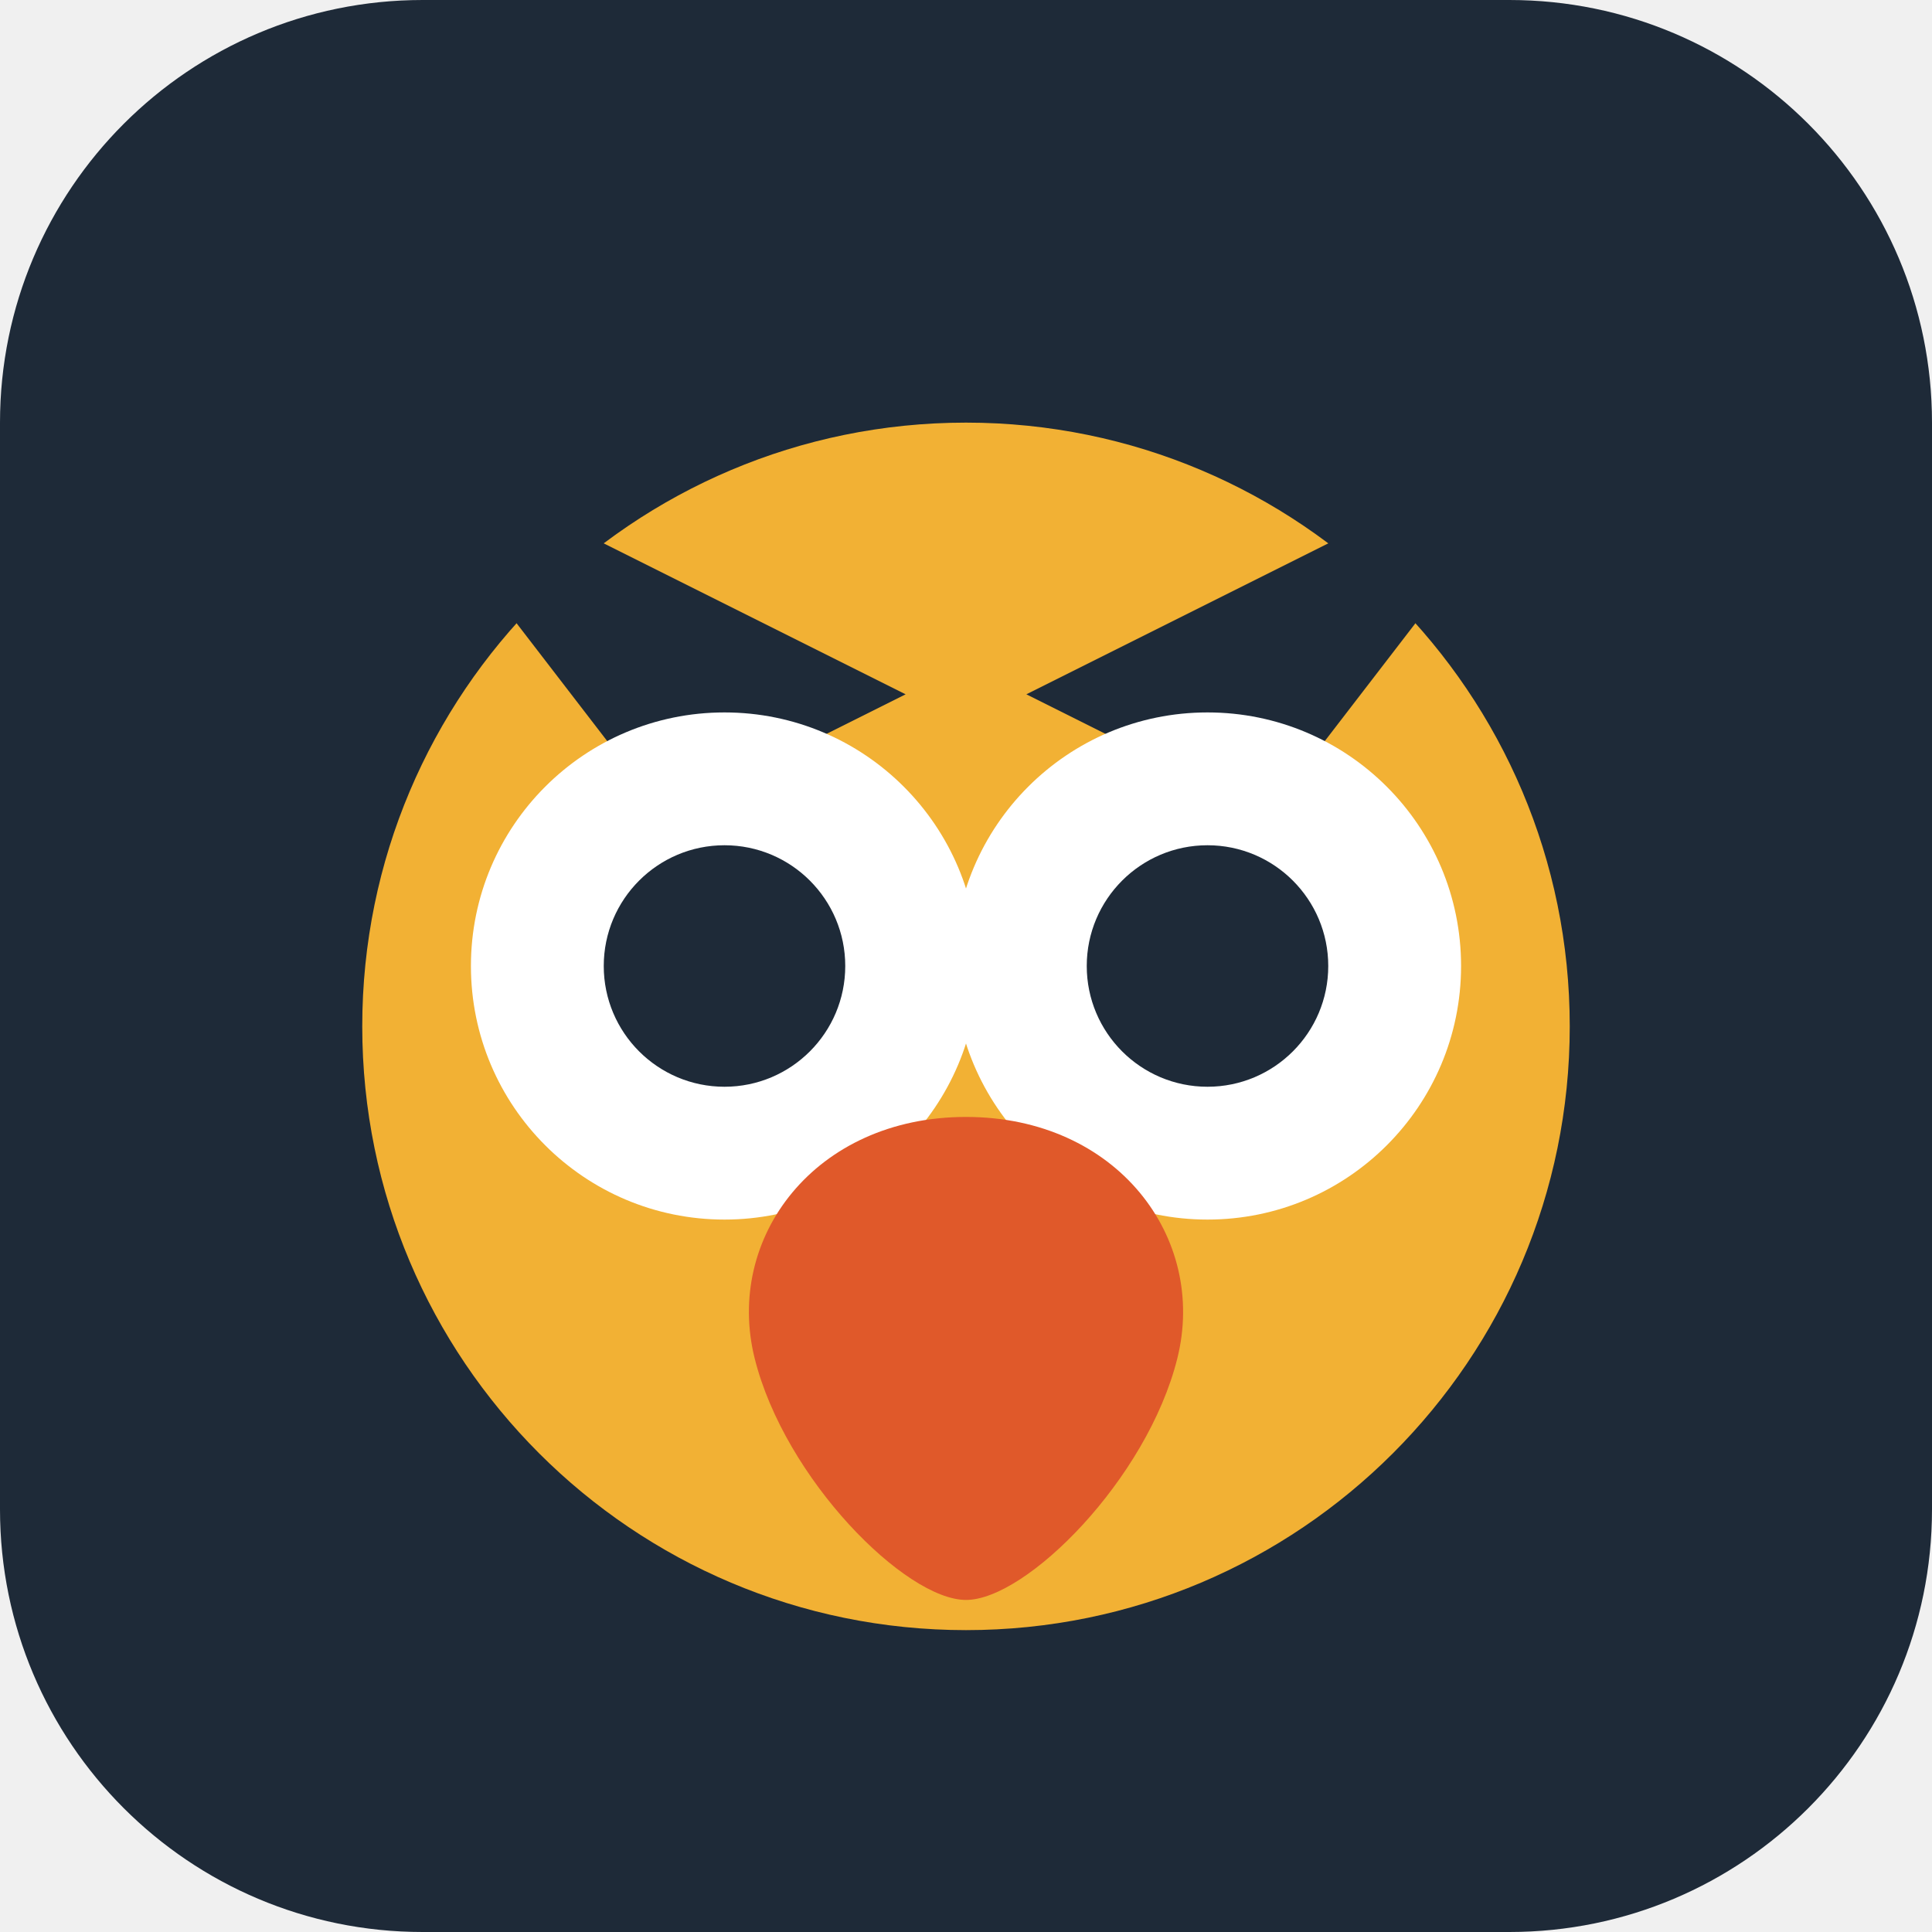
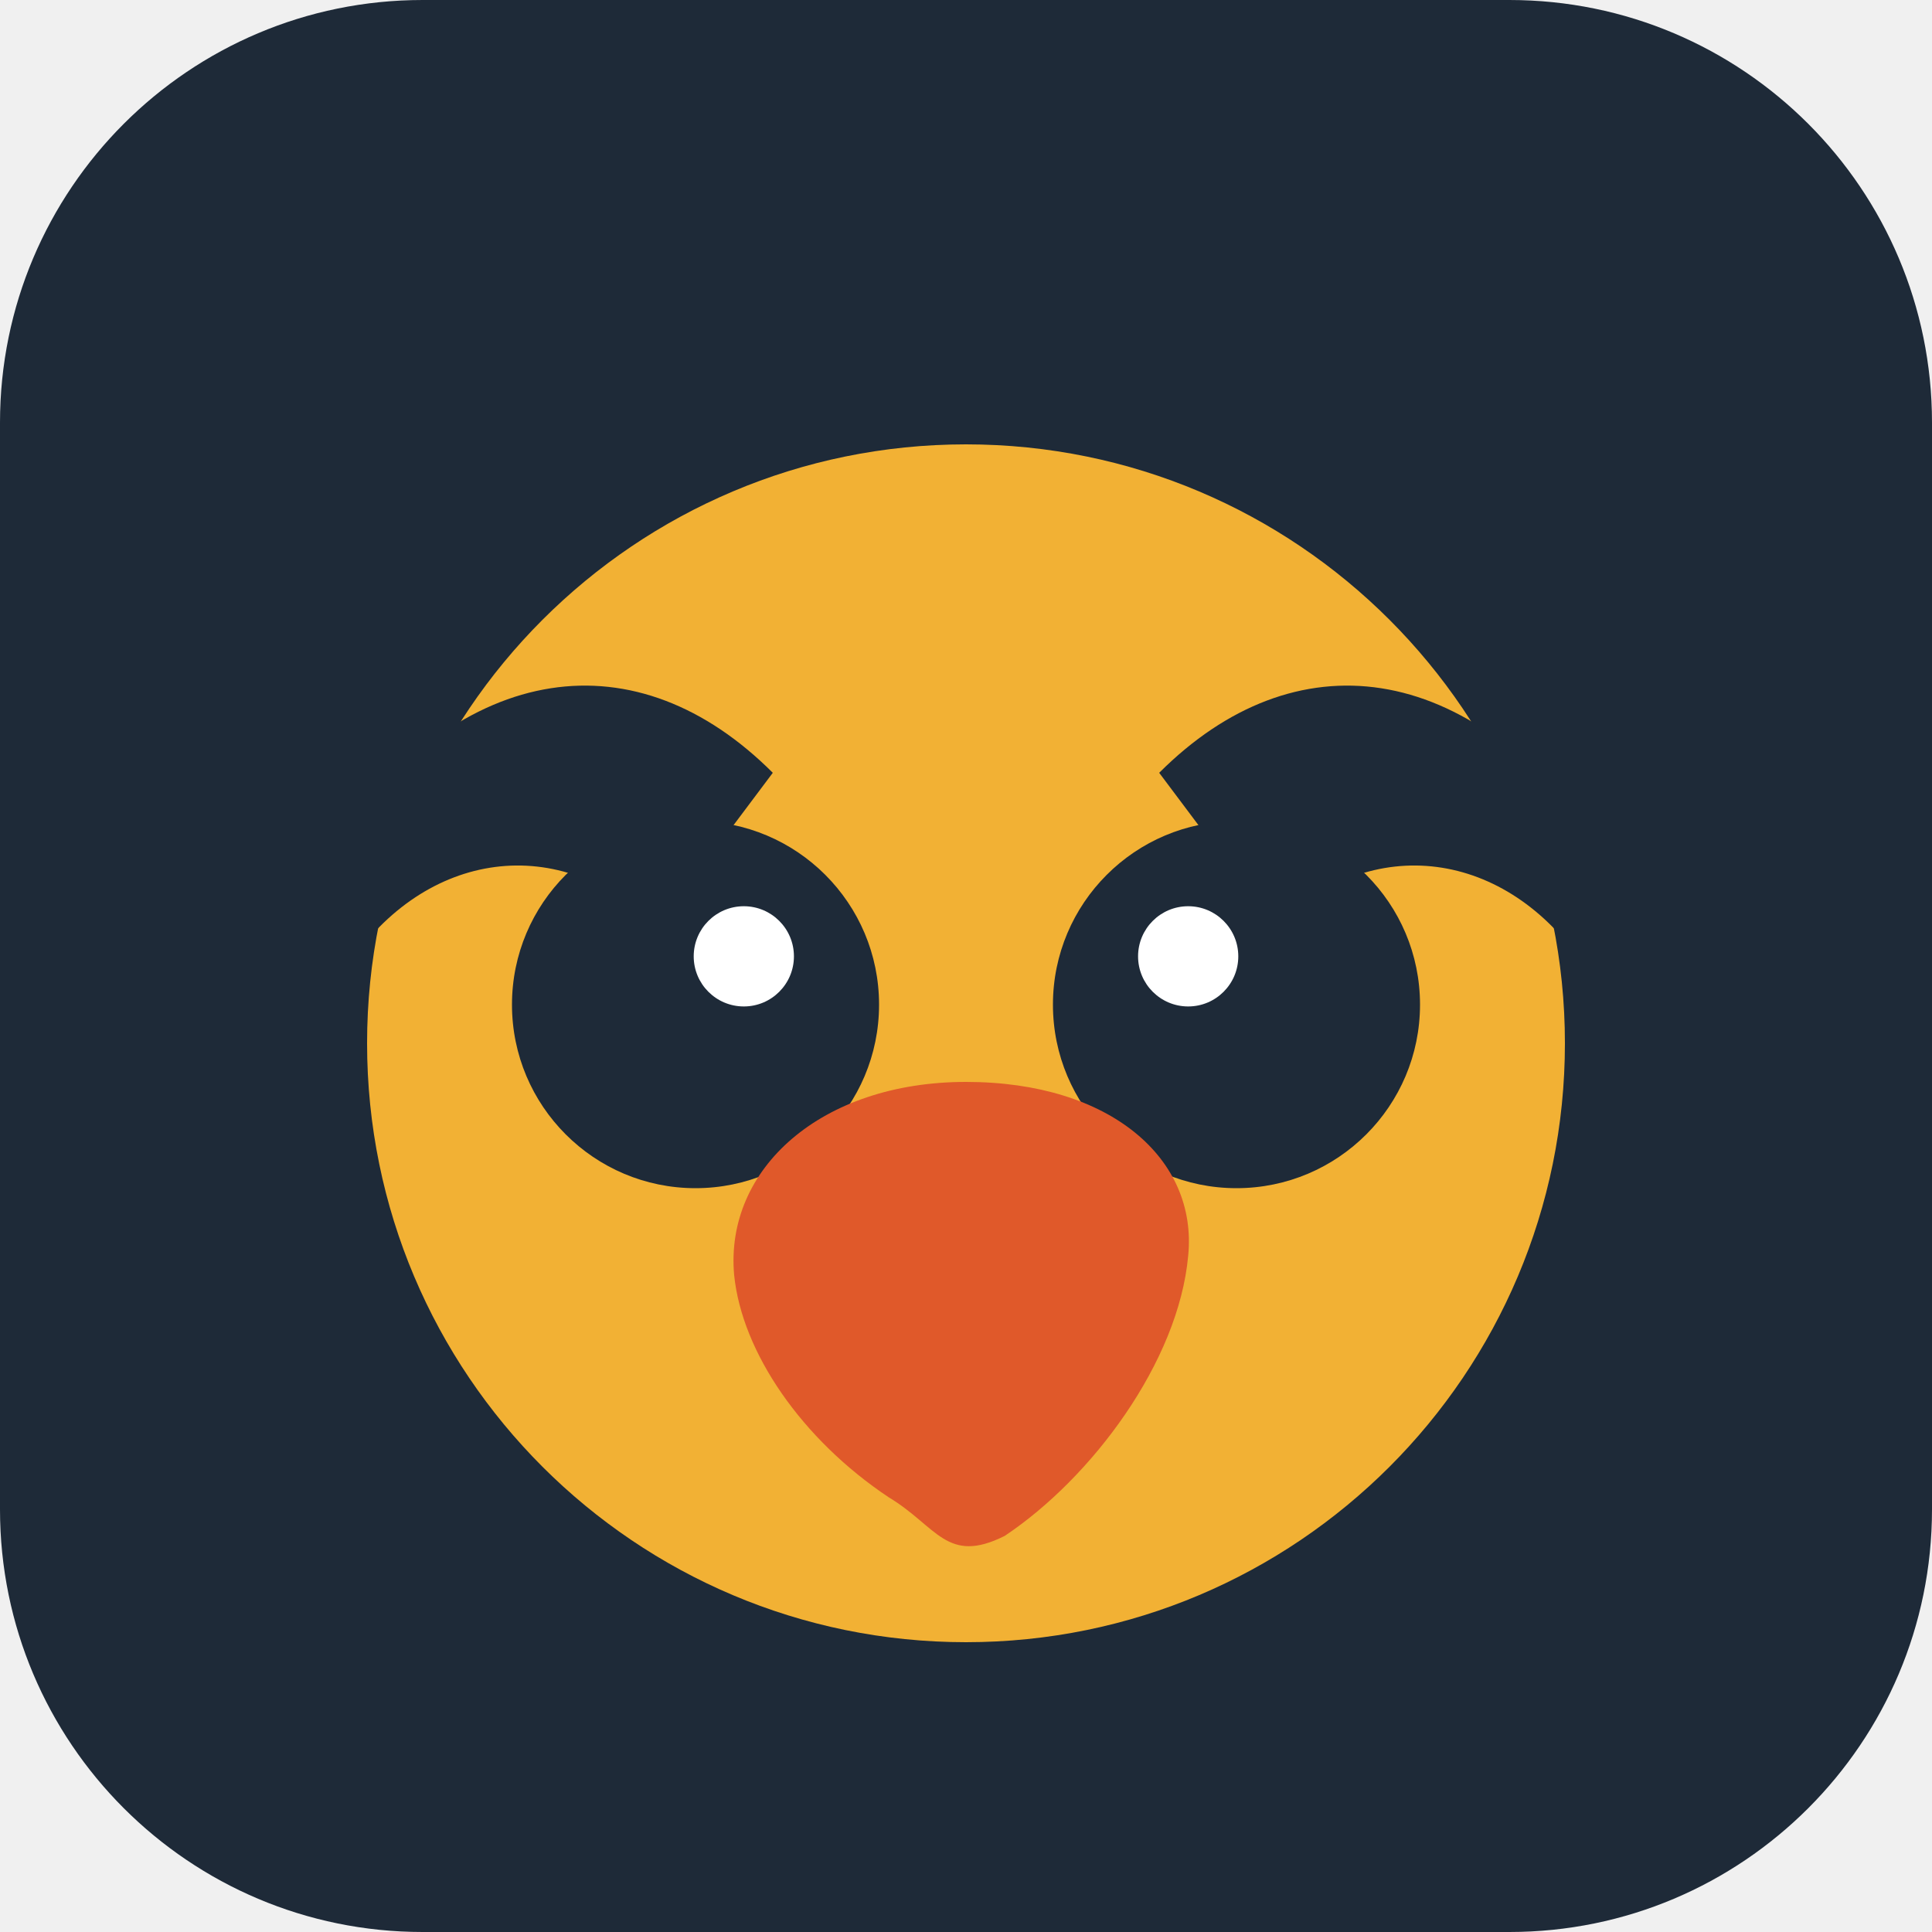
<svg xmlns="http://www.w3.org/2000/svg" viewBox="0 0 32 32">
  <rect width="32" height="32" rx="7" fill="#1e2a38" />
-   <circle cx="16" cy="17" r="10" fill="#f2b134" />
-   <path d="M6 7 L15 11.5 L11 13.5 Z" fill="#1e2a38" />
-   <path d="M26 7 L17 11.5 L21 13.5 Z" fill="#1e2a38" />
-   <circle cx="12" cy="16" r="4.2" fill="#fff" />
-   <circle cx="20" cy="16" r="4.2" fill="#fff" />
-   <circle cx="12" cy="16" r="2" fill="#1e2a38" />
-   <circle cx="20" cy="16" r="2" fill="#1e2a38" />
-   <path d="M16 18.5 C13.5 18.5 12 20.5 12.5 22.5 C13 24.5 15 26.5 16 26.5 C17 26.5 19 24.5 19.5 22.5 C20 20.5 18.5 18.5 16 18.5 Z" fill="#e0592a" />
+   <circle cx="16" cy="17.28" r="9.92" fill="#f2b134" />
+   <path d="M5.44 14.08 C7.68 10.88 10.56 10.56 12.8 12.8 L10.88 15.36 C9.28 13.76 7.04 14.08 5.76 16 Z" fill="#1e2a38" />
+   <path d="M26.56 14.08 C24.32 10.88 21.44 10.56 19.2 12.8 L21.12 15.36 C22.72 13.76 24.96 14.08 26.24 16 Z" fill="#1e2a38" />
+   <circle cx="11.52" cy="16.64" r="3.04" fill="#1e2a38" />
+   <circle cx="20.48" cy="16.64" r="3.04" fill="#1e2a38" />
+   <circle cx="12.32" cy="15.84" r="0.83" fill="#fff" />
+   <circle cx="19.68" cy="15.84" r="0.83" fill="#fff" />
+   <path d="M16 17.92 C13.6 17.92 12 19.36 12.16 21.12 C12.29 22.4 13.28 23.84 14.72 24.8 C15.52 25.28 15.68 25.92 16.64 25.44 C18.08 24.48 19.52 22.56 19.68 20.8 C19.84 19.2 18.4 17.92 16 17.92 Z" fill="#e0592a" />
</svg>
